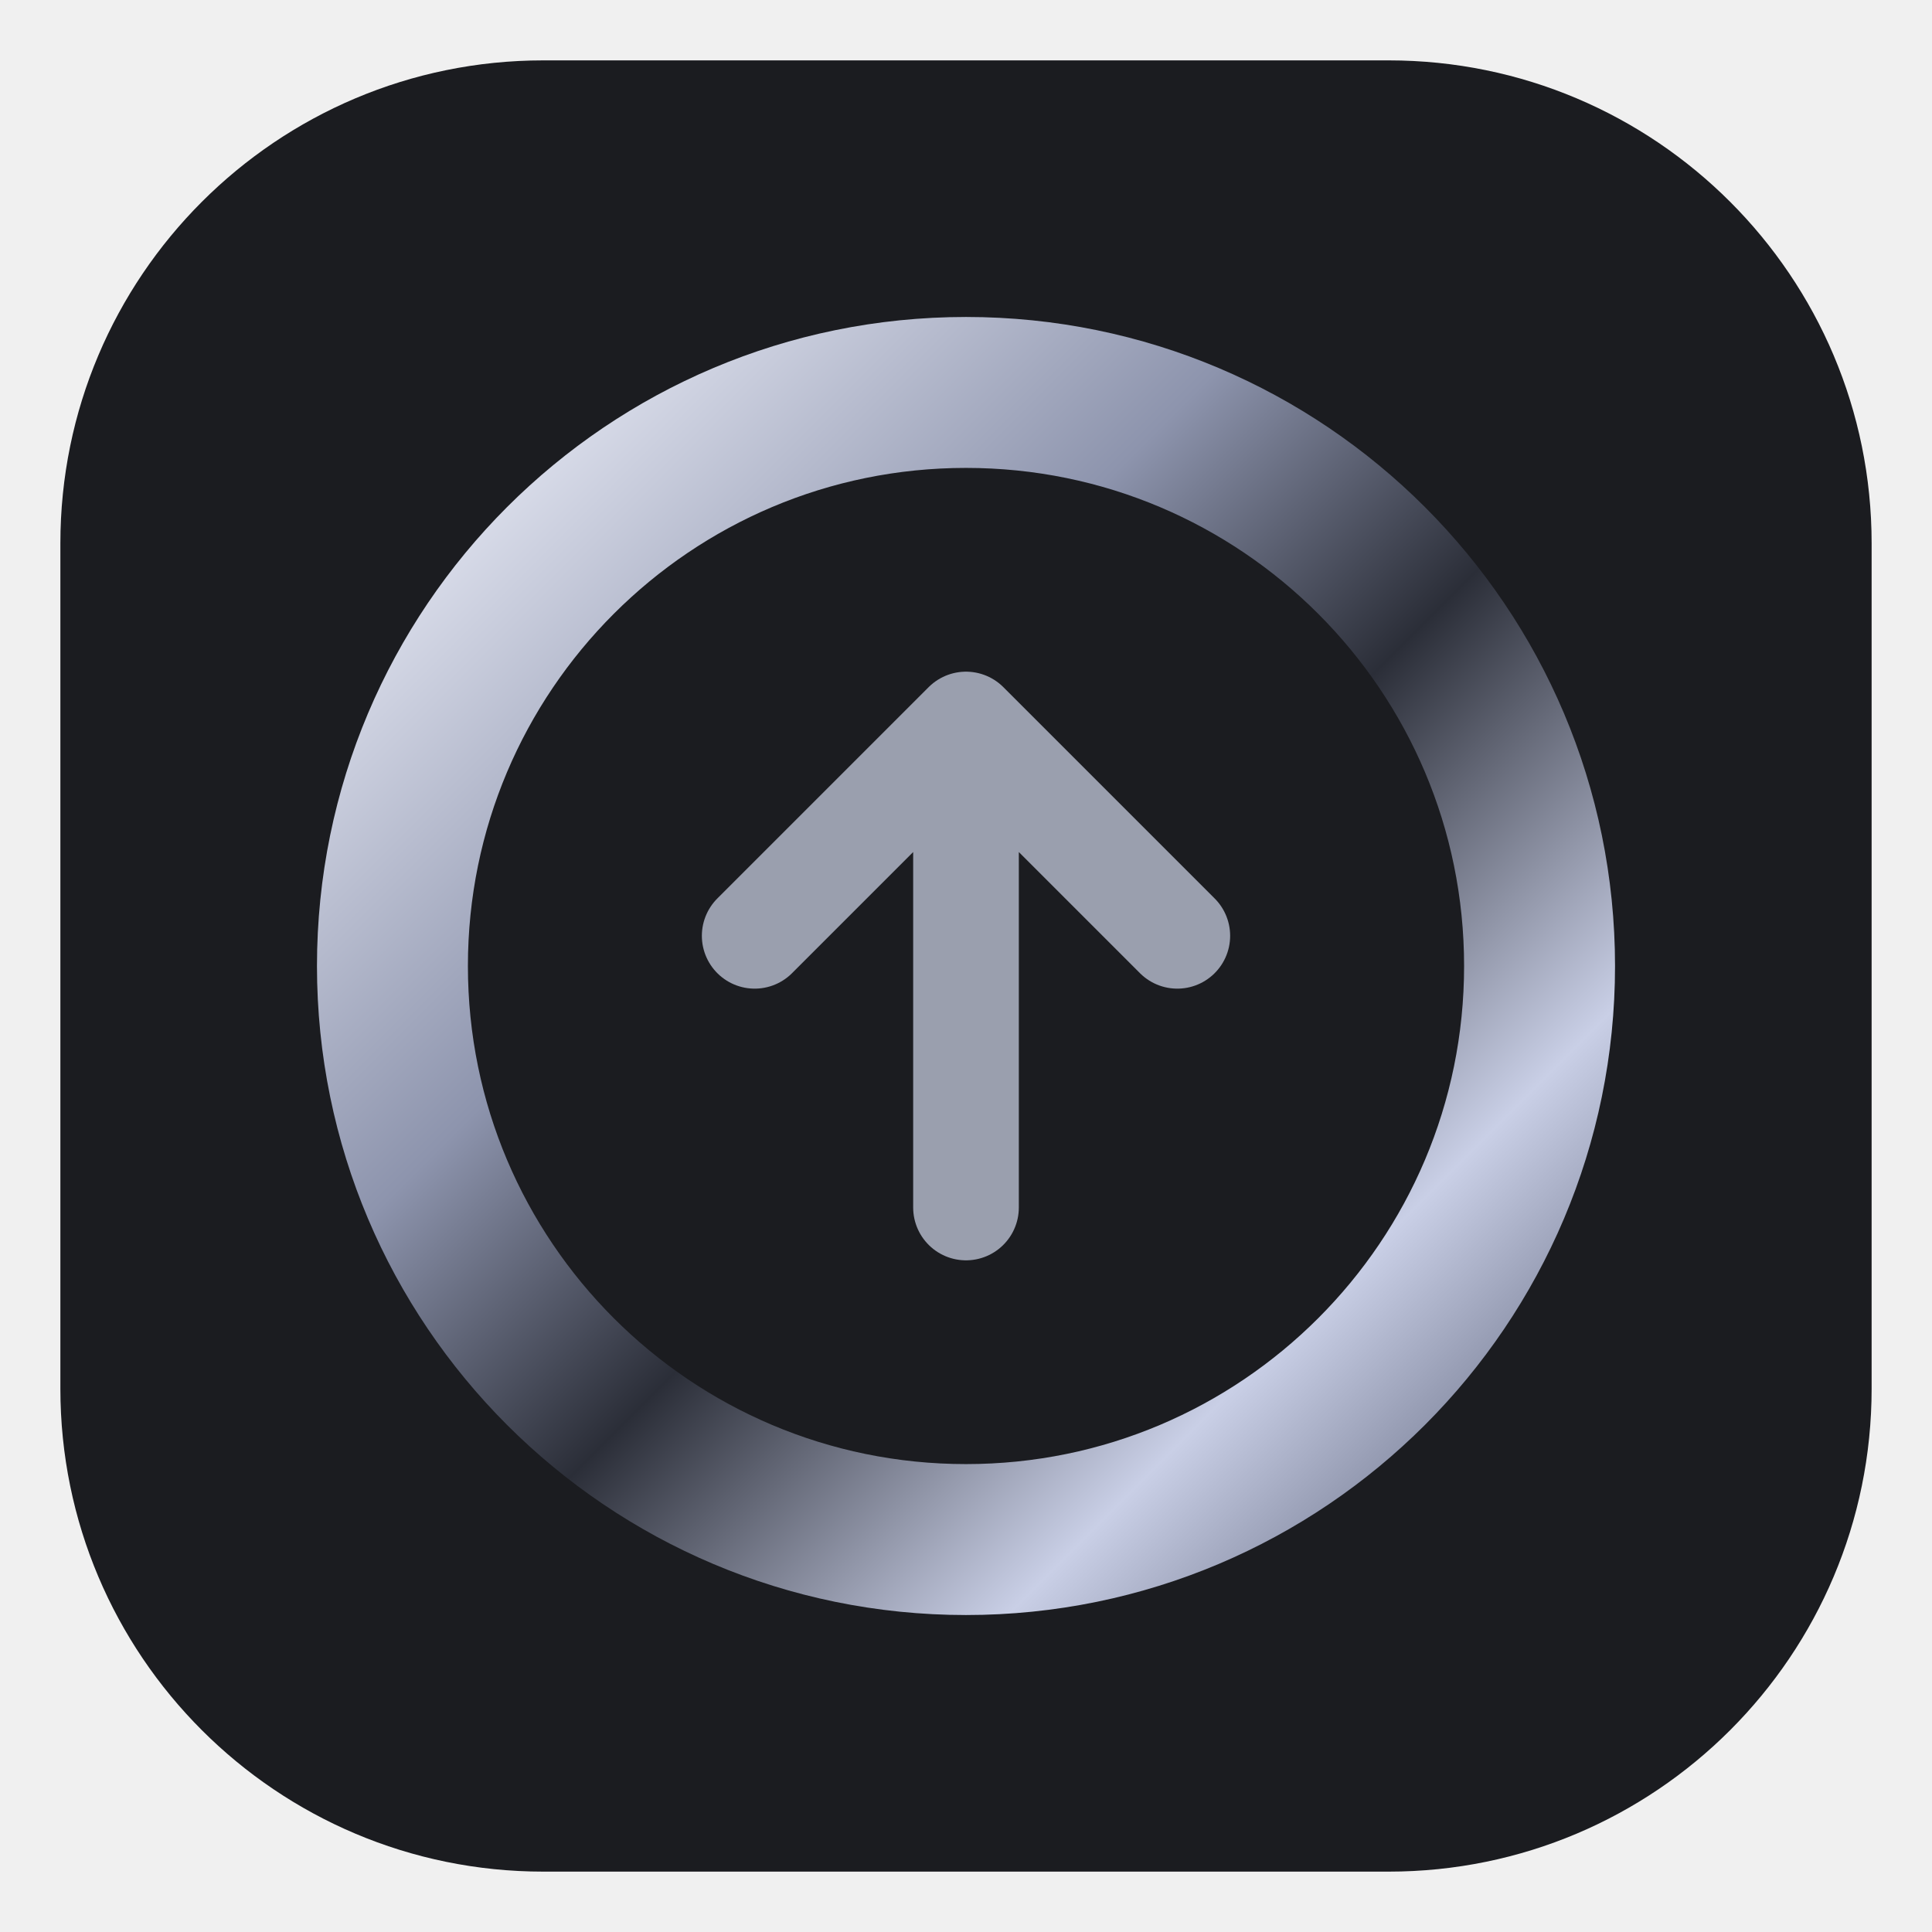
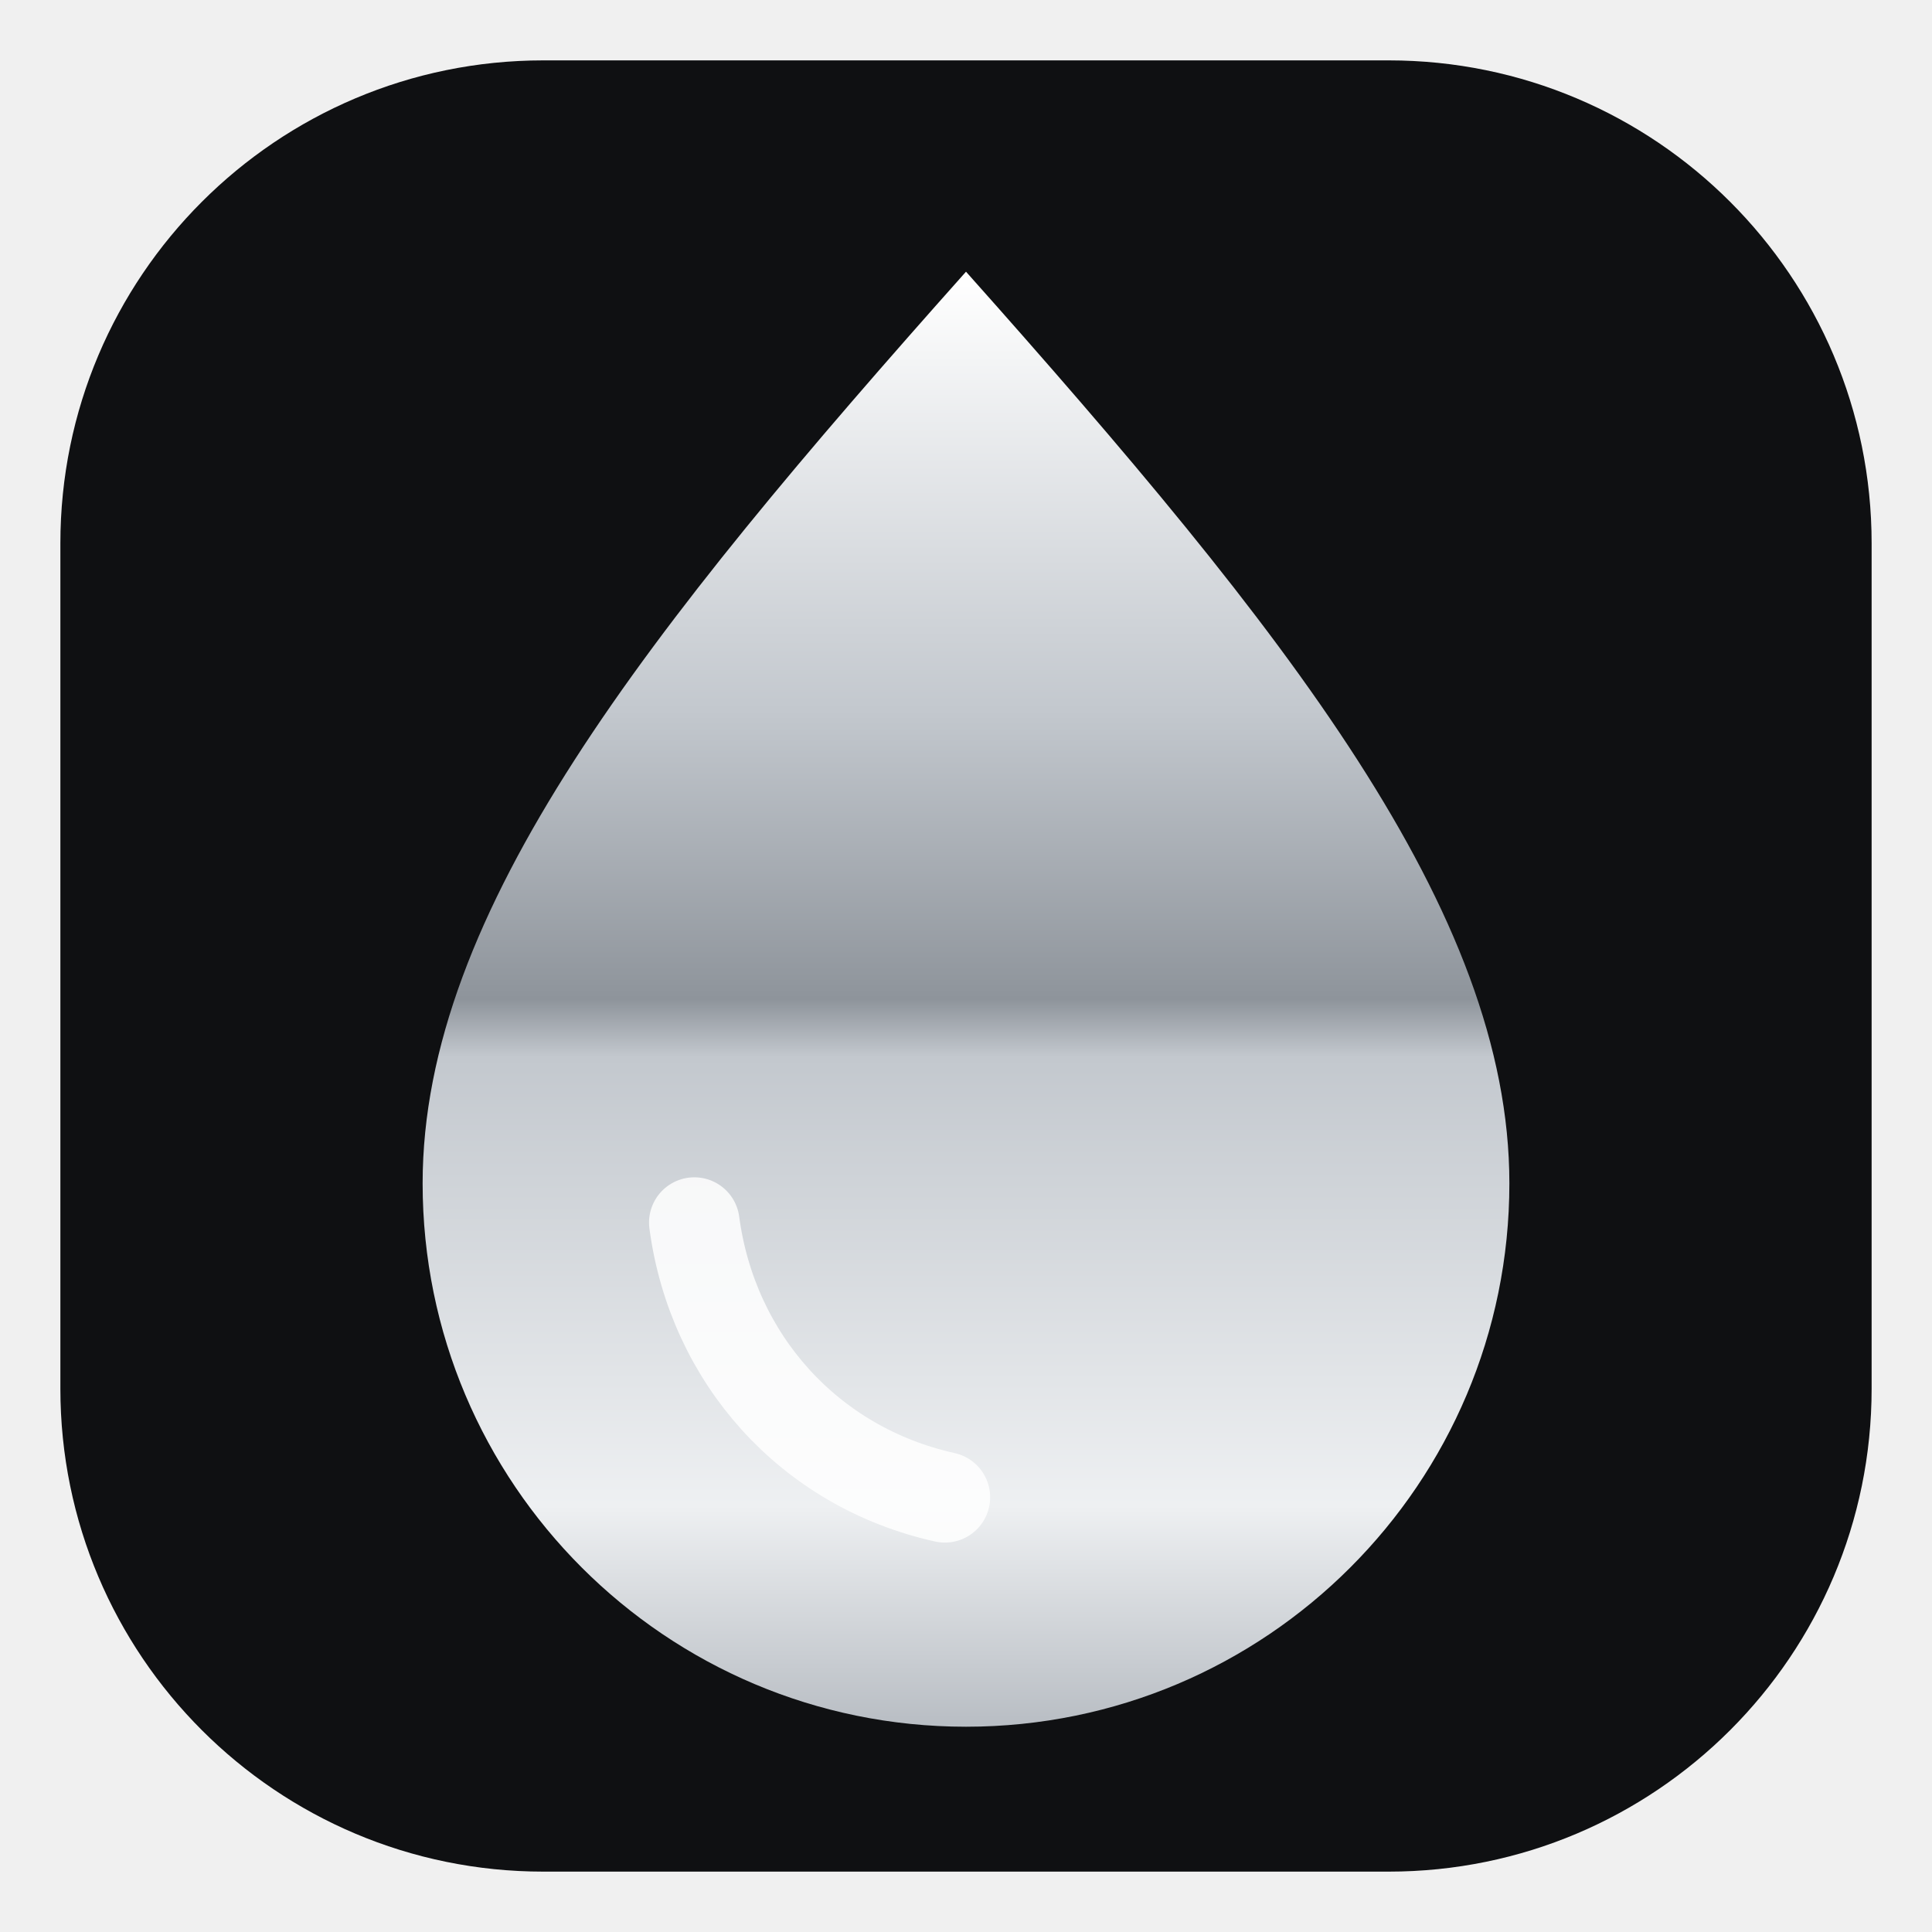
<svg xmlns="http://www.w3.org/2000/svg" viewBox="0 0 64 64">
  <defs>
-     <linearGradient id="g" x1="0" y1="0" x2="1" y2="1">
-       <stop offset="0" stop-color="#f4f6ff" />
-       <stop offset=".35" stop-color="#8d94ad" />
-       <stop offset=".55" stop-color="#2b2e38" />
-       <stop offset=".8" stop-color="#c9cfe6" />
-       <stop offset="1" stop-color="#5b6178" />
+     <linearGradient id="g" x1="0" y1="0" x2="0" y2="1">
+       <stop offset="0" stop-color="#ffffff" />
+       <stop offset=".3" stop-color="#c3c8ce" />
+       <stop offset=".5" stop-color="#8e949b" />
+       <stop offset=".54" stop-color="#c3c8ce" />
+       <stop offset=".85" stop-color="#eef0f2" />
+       <stop offset="1" stop-color="#b9bec4" />
    </linearGradient>
  </defs>
-   <rect x="2" y="2" width="60" height="60" rx="16" fill="#1b1c20" />
-   <circle cx="32" cy="32" r="19" fill="none" stroke="url(#g)" stroke-width="5" />
-   <path d="M32 40V24m-7 7 7-7 7 7" fill="none" stroke="#9a9fae" stroke-width="3.5" stroke-linecap="round" stroke-linejoin="round" />
+   <rect x="2" y="2" width="60" height="60" rx="16" fill="#0f1012" />
+   <path d="M32 9c10.6 11.9 18 21.2 18 30.2a18 18 0 0 1-36 0C14 30.2 21.4 20.9 32 9z" fill="url(#g)" />
+   <path d="M23 40.5c.6 4.5 3.8 8.1 8.3 9.1" fill="none" stroke="#fff" stroke-width="3" stroke-linecap="round" opacity=".85" />
</svg>
